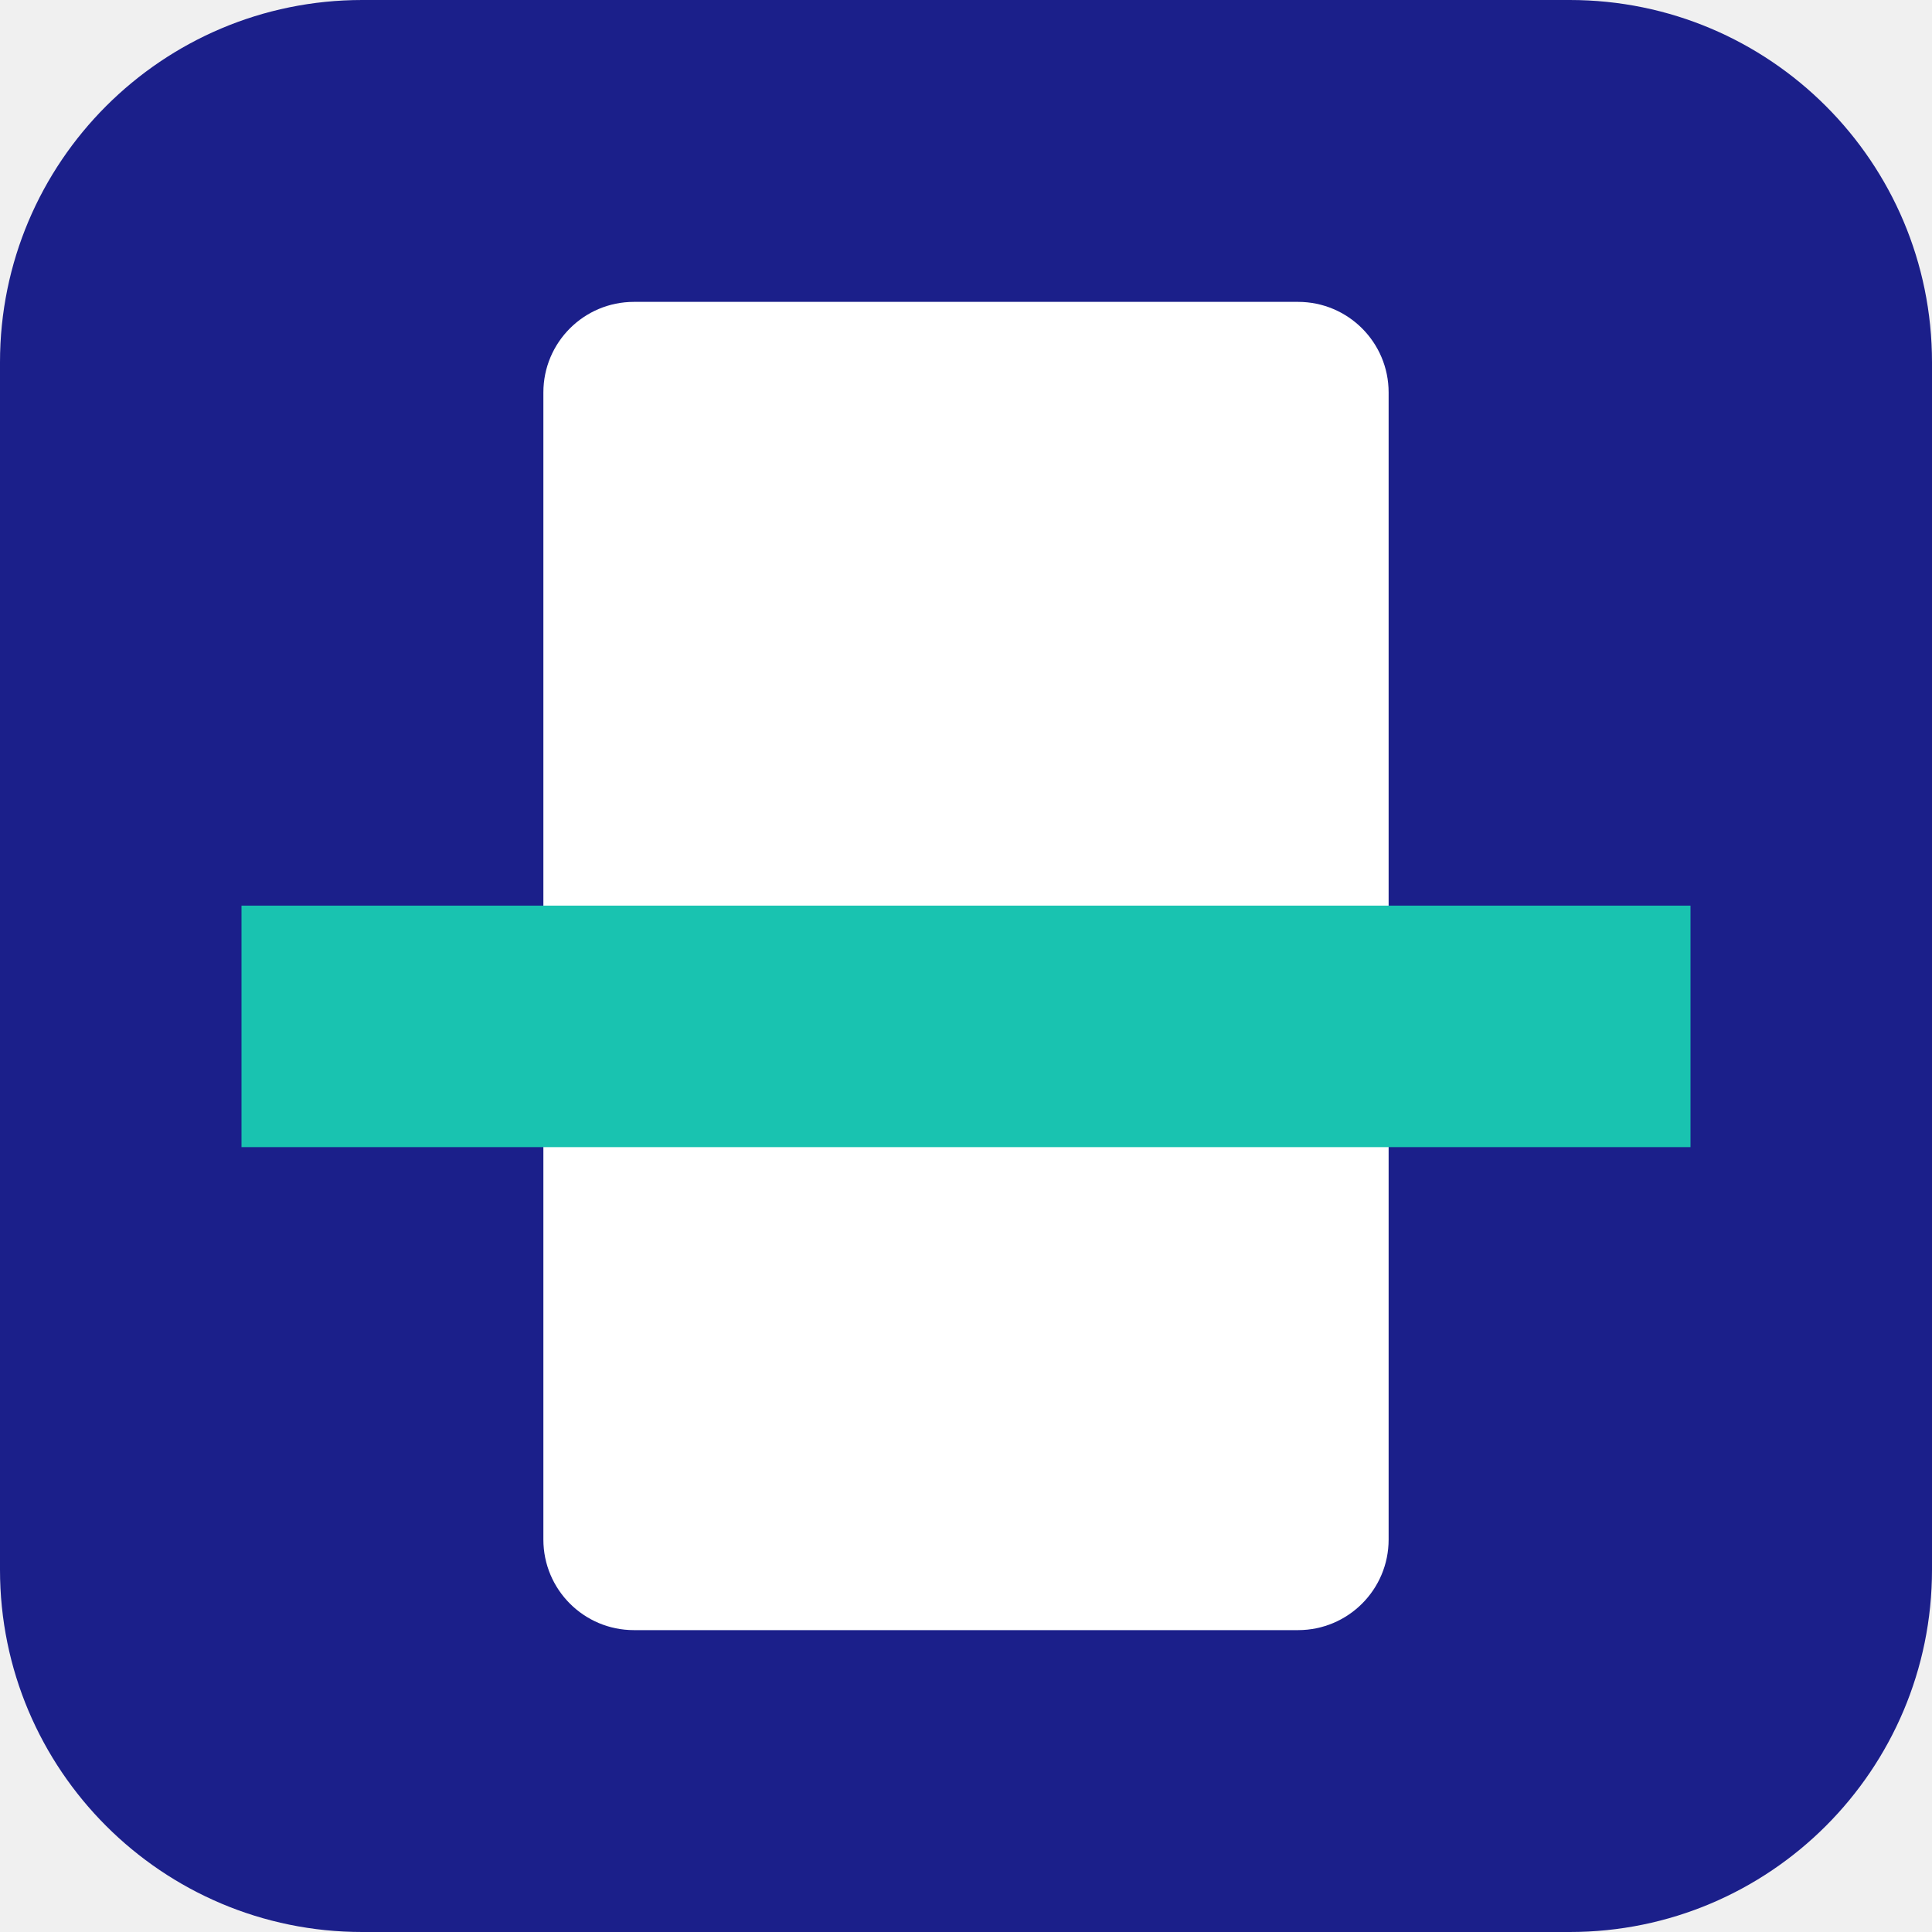
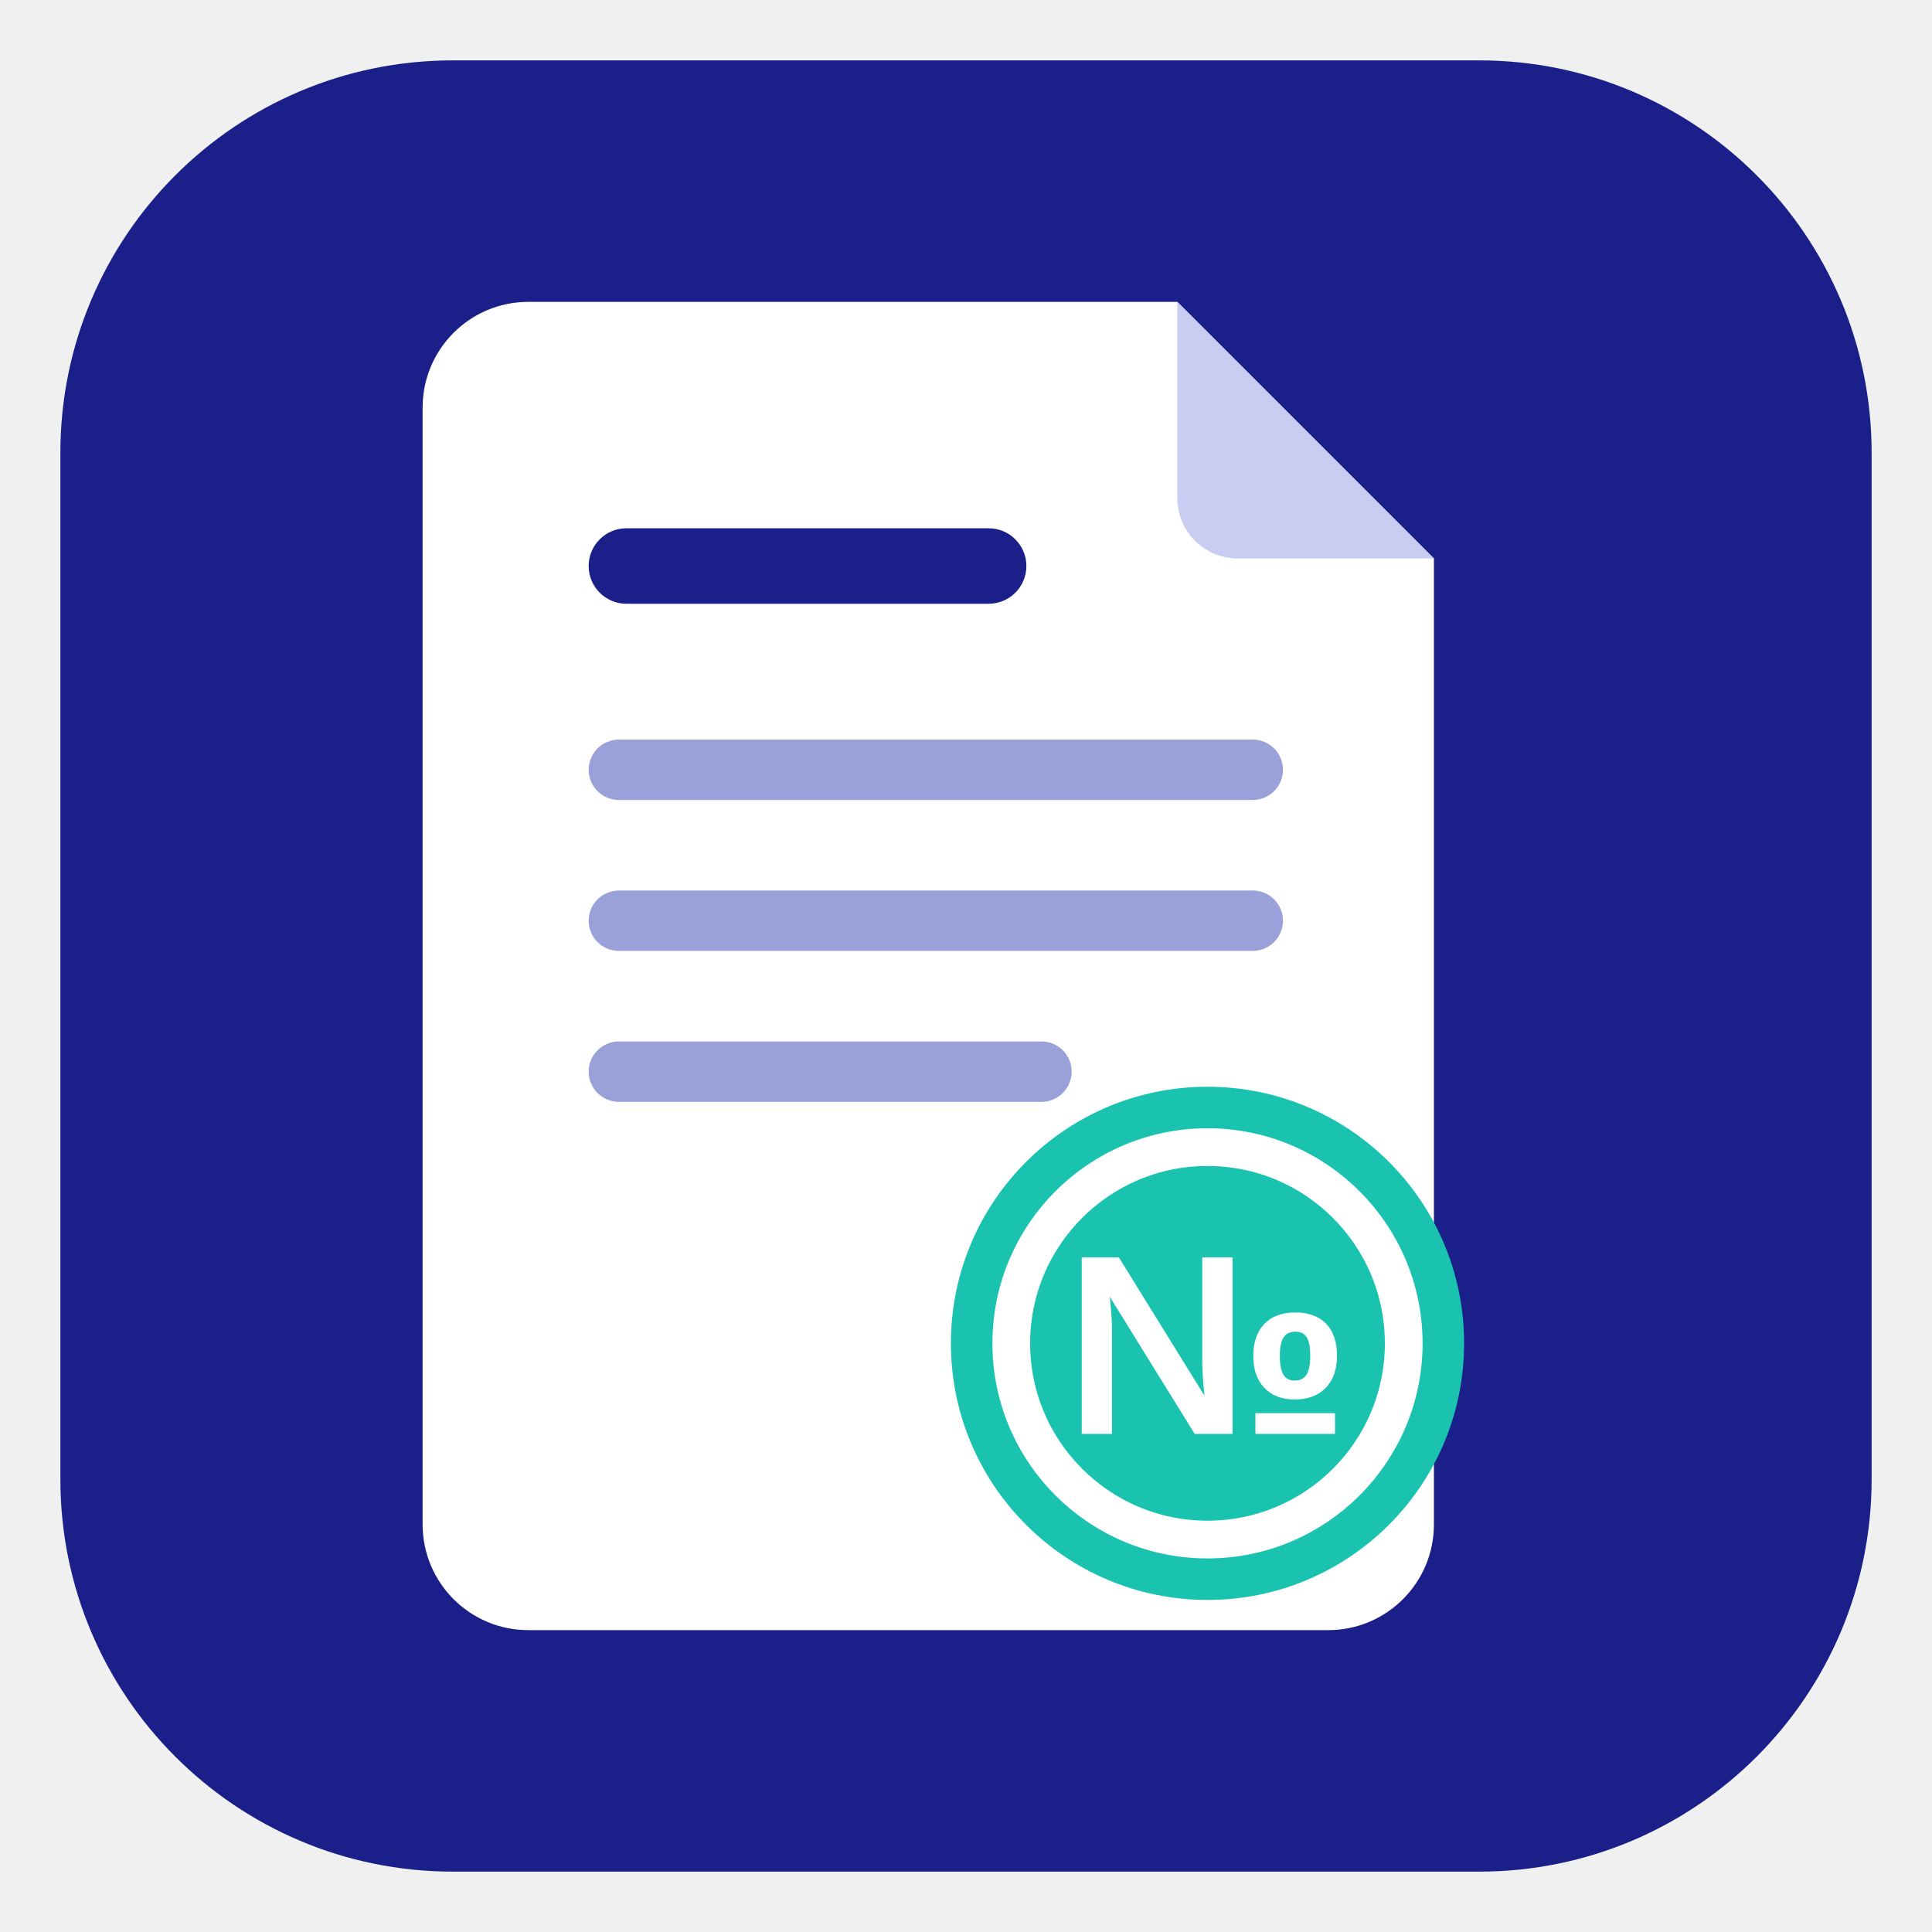
<svg xmlns="http://www.w3.org/2000/svg" viewBox="0 0 256 256">
-   <rect x="0" y="0" width="256" height="256" rx="48" fill="#1b1f8a" />
-   <rect x="72" y="40" width="112" height="176" rx="12" fill="#fff" />
-   <rect x="32" y="120" width="192" height="32" fill="#19c3b0" />
+   <rect x="8" y="8" width="240" height="240" rx="52" fill="#1b1f8a" />
+   <path d="M70 40h86l34 34v128a14 14 0 0 1-14 14H70a14 14 0 0 1-14-14V54a14 14 0 0 1 14-14z" fill="#ffffff" />
+   <path d="M156 40v26a8 8 0 0 0 8 8h26z" fill="#c9cdf2" />
+   <rect x="78" y="70" width="58" height="10" rx="5" fill="#1b1f8a" />
+   <rect x="78" y="98" width="92" height="8" rx="4" fill="#9aa0d8" />
+   <rect x="78" y="118" width="92" height="8" rx="4" fill="#9aa0d8" />
+   <rect x="78" y="138" width="64" height="8" rx="4" fill="#9aa0d8" />
+   <circle cx="160" cy="178" r="34" fill="#19c3b0" />
+   <circle cx="160" cy="178" r="26" fill="none" stroke="#ffffff" stroke-width="5" />
+   <text x="160" y="190" font-family="Arial, Helvetica, sans-serif" font-size="34" font-weight="700" fill="#ffffff" text-anchor="middle">№</text>
</svg>
